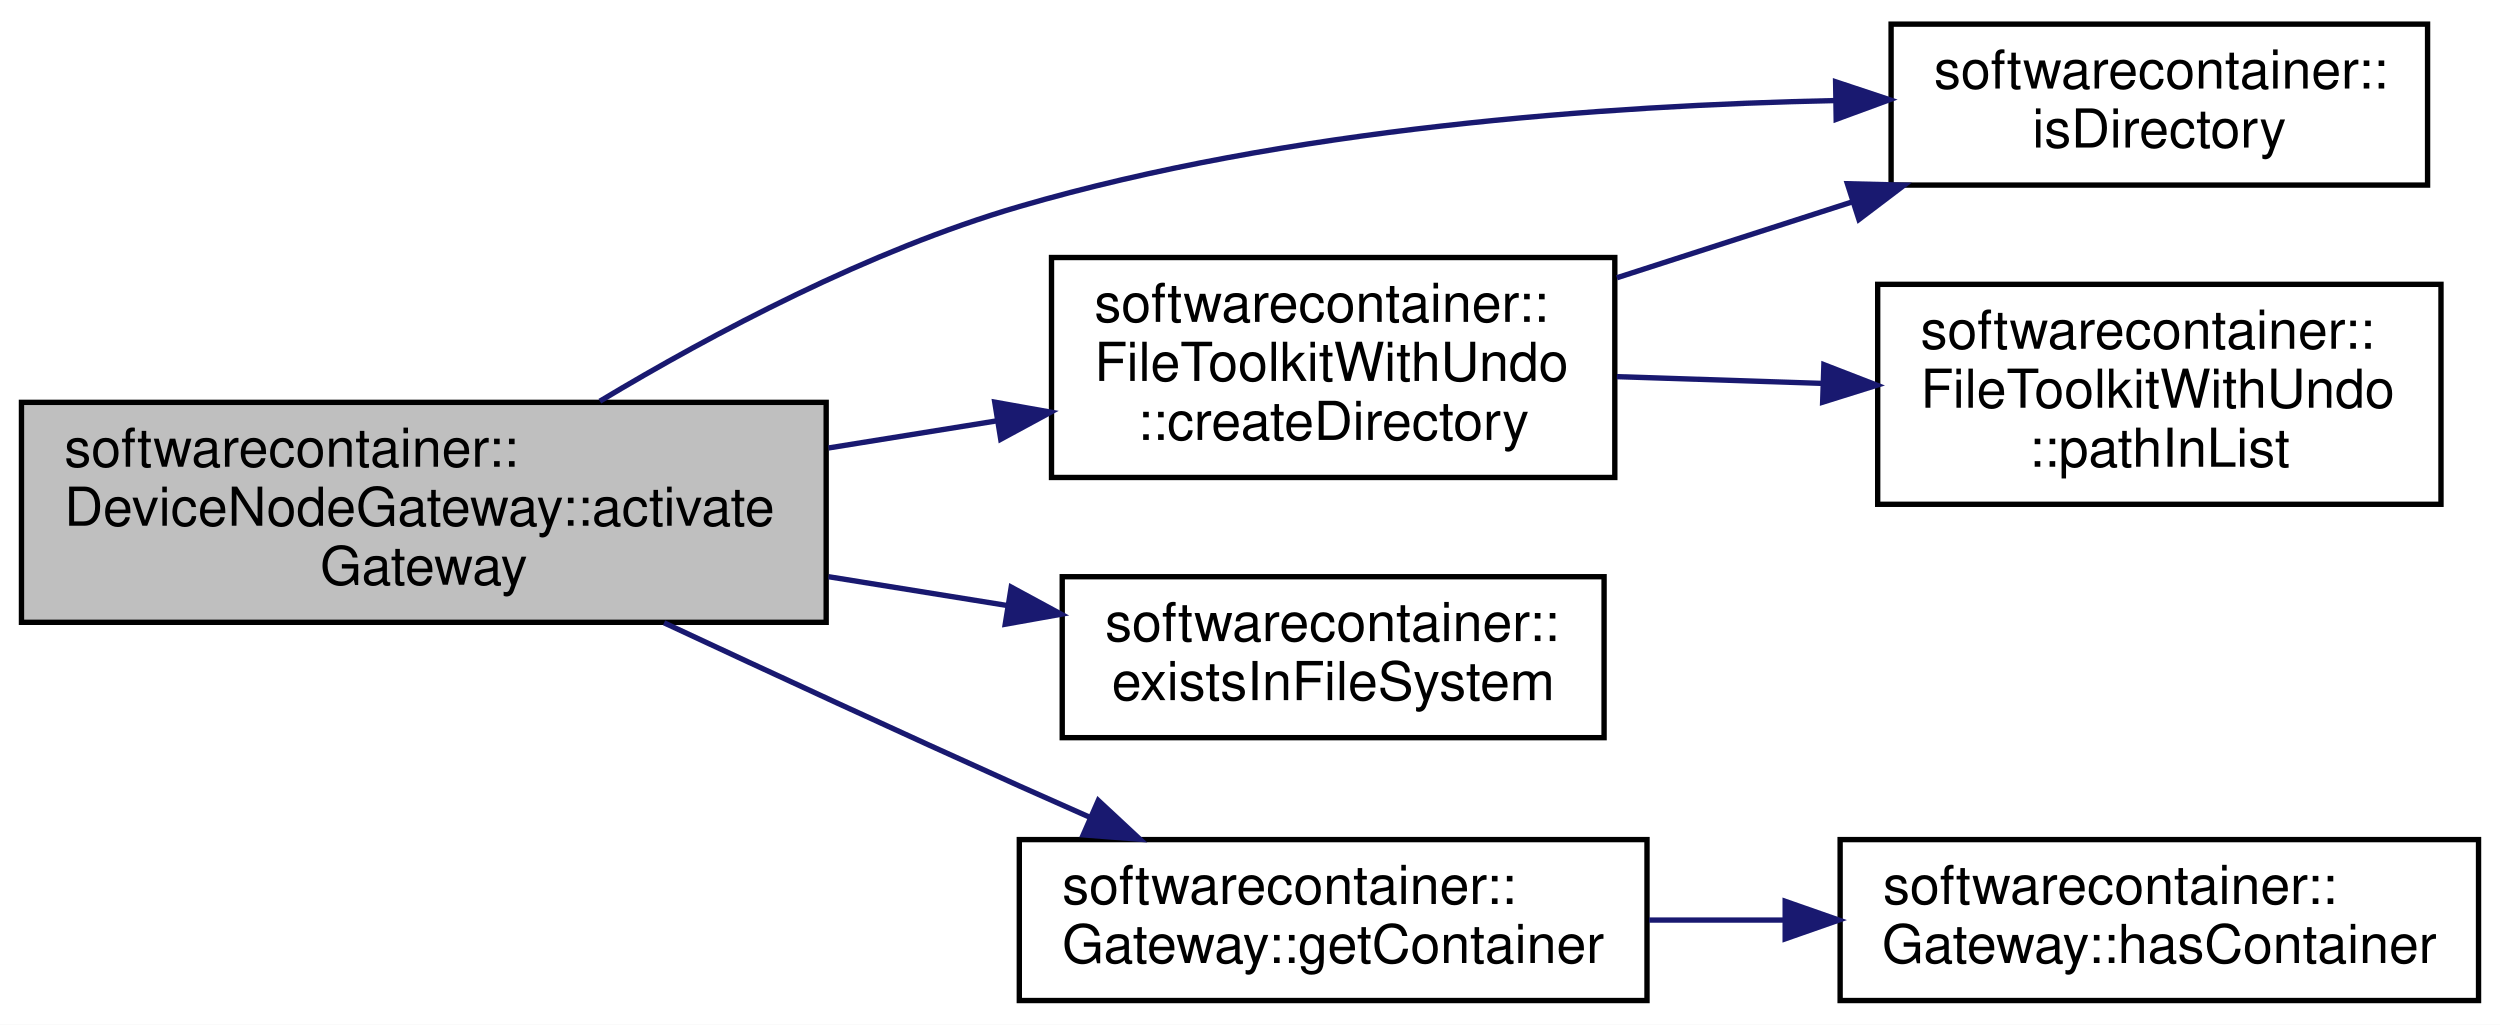
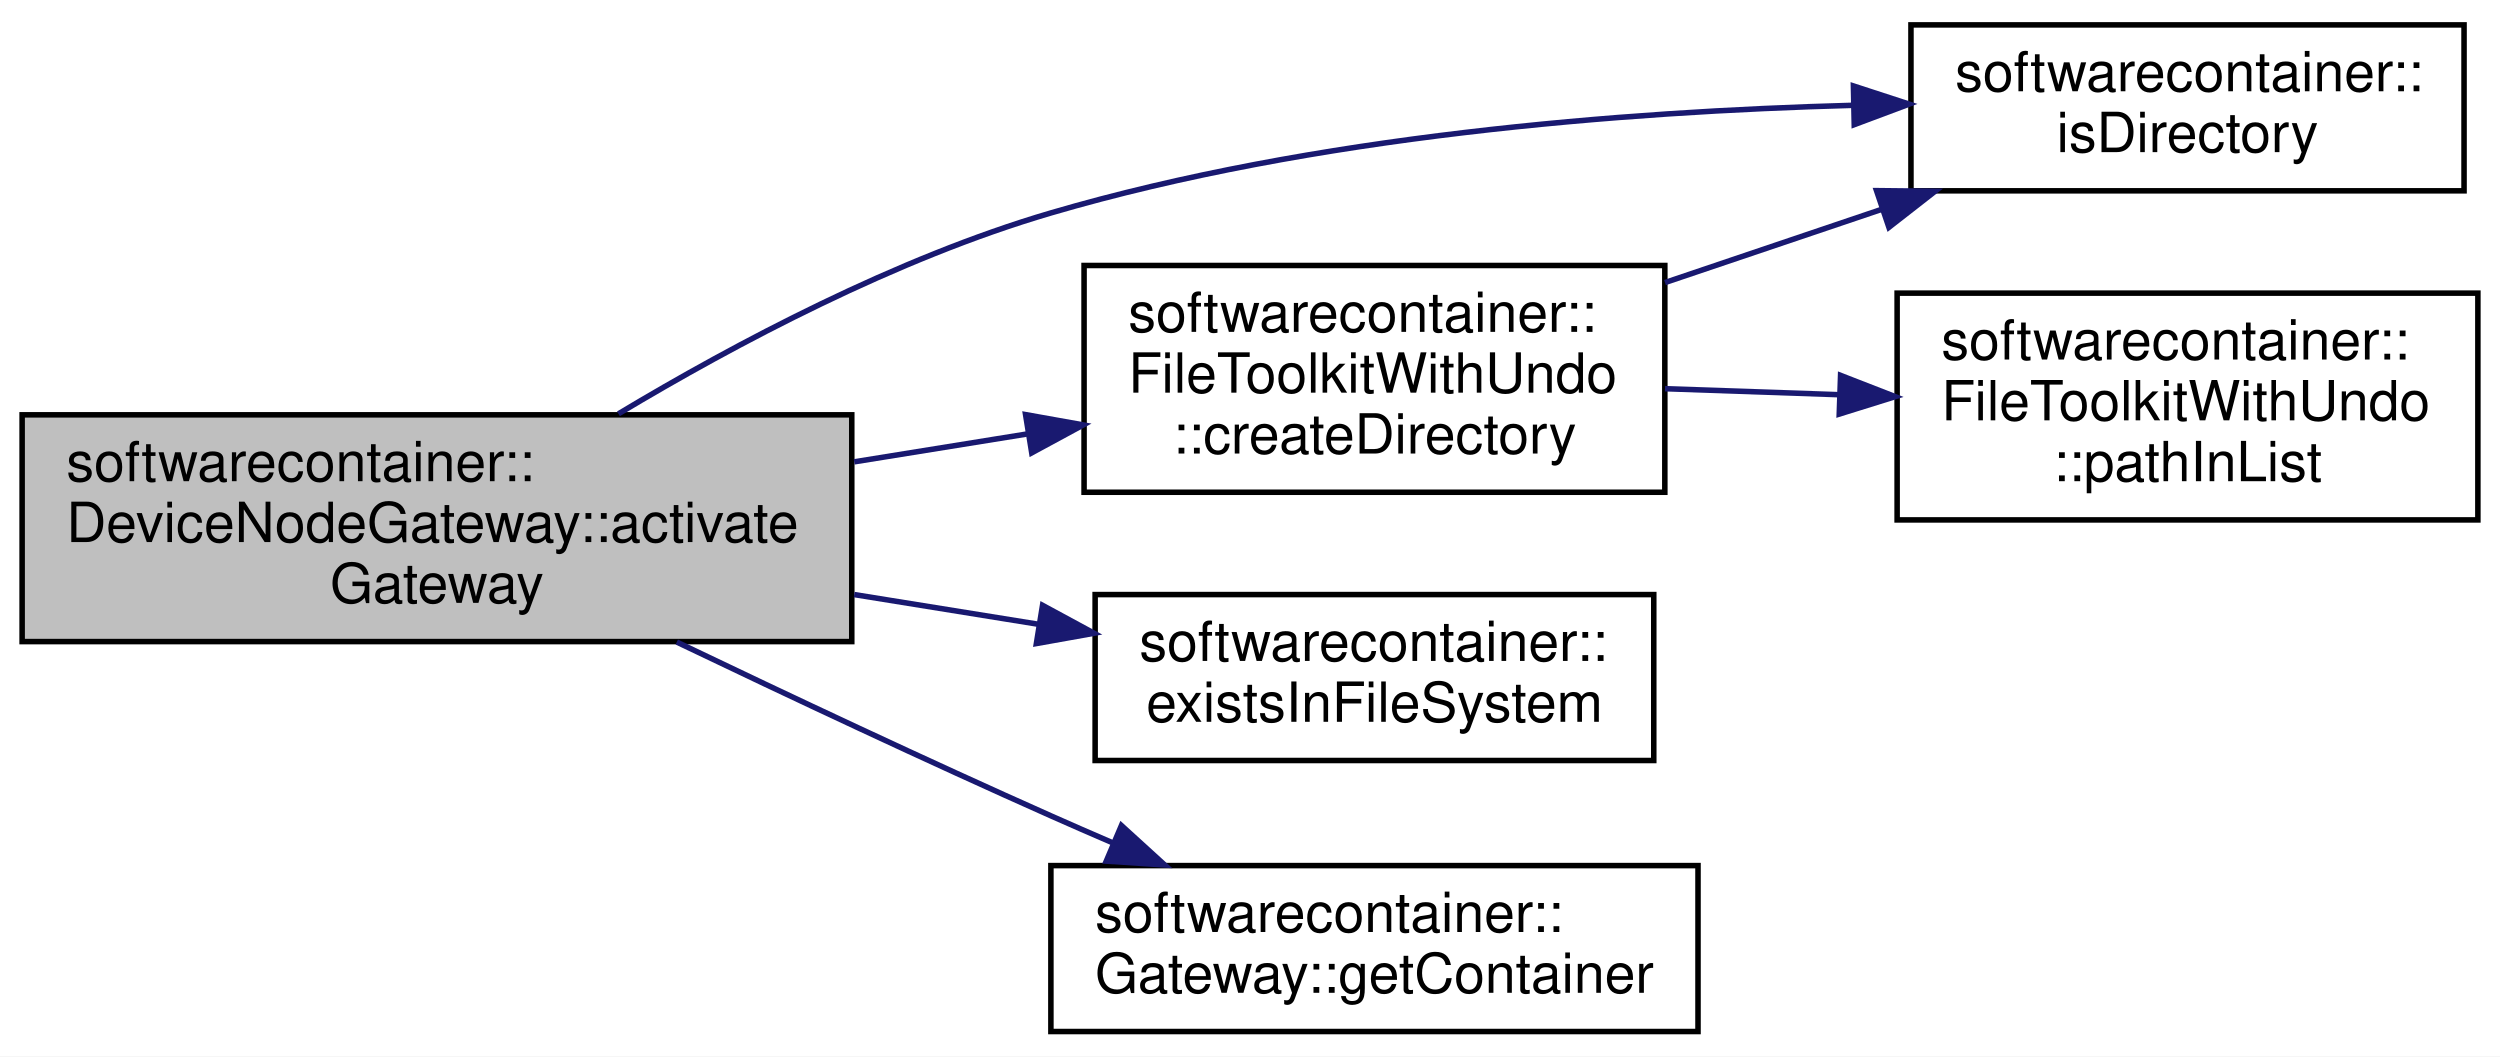
- <svg xmlns="http://www.w3.org/2000/svg" xmlns:xlink="http://www.w3.org/1999/xlink" width="466pt" height="191pt" viewBox="0.00 0.00 466.00 191.00">
+ <svg xmlns="http://www.w3.org/2000/svg" xmlns:xlink="http://www.w3.org/1999/xlink" width="452pt" height="191pt" viewBox="0.00 0.00 452.00 191.00">
  <g id="graph0" class="graph" transform="scale(1 1) rotate(0) translate(4 187)">
-     <polygon fill="white" stroke="none" points="-4,4 -4,-187 462,-187 462,4 -4,4" />
+     <polygon fill="white" stroke="none" points="-4,4 -4,-187 448,-187 448,4 -4,4" />
    <g id="node1" class="node">
      <polygon fill="#bfbfbf" stroke="black" points="0,-71 0,-112 150,-112 150,-71 0,-71" />
      <text text-anchor="start" x="8" y="-100" font-family="Helvetica,sans-Serif" font-size="10.00">softwarecontainer::</text>
      <text text-anchor="start" x="8" y="-89" font-family="Helvetica,sans-Serif" font-size="10.00">DeviceNodeGateway::activate</text>
      <text text-anchor="middle" x="75" y="-78" font-family="Helvetica,sans-Serif" font-size="10.00">Gateway</text>
    </g>
    <g id="node2" class="node">
      <g id="a_node2">
        <a xlink:href="classsoftwarecontainer_1_1_file_toolkit_with_undo.html#a35eb42bdace2695fb3e96cb84a535213" target="_top" xlink:title="createDirectory Create a directory, and if successful append it to a list of dirs to be deleted in th...">
          <polygon fill="white" stroke="black" points="192,-98 192,-139 297,-139 297,-98 192,-98" />
          <text text-anchor="start" x="200" y="-127" font-family="Helvetica,sans-Serif" font-size="10.00">softwarecontainer::</text>
          <text text-anchor="start" x="200" y="-116" font-family="Helvetica,sans-Serif" font-size="10.00">FileToolkitWithUndo</text>
          <text text-anchor="middle" x="244.5" y="-105" font-family="Helvetica,sans-Serif" font-size="10.00">::createDirectory</text>
        </a>
      </g>
    </g>
    <g id="edge1" class="edge">
      <path fill="none" stroke="midnightblue" d="M150.443,-103.5C160.928,-105.19 171.61,-106.912 181.82,-108.558" />
      <polygon fill="midnightblue" stroke="midnightblue" points="181.42,-112.038 191.849,-110.174 182.534,-105.127 181.42,-112.038" />
    </g>
    <g id="node3" class="node">
      <g id="a_node3">
        <a xlink:href="namespacesoftwarecontainer.html#a44f64c34c09d1ffdb18428b41f0d9e91" target="_top" xlink:title="isDirectory Check if path is a directory ">
-           <polygon fill="white" stroke="black" points="348.5,-152.5 348.5,-182.5 448.5,-182.5 448.5,-152.5 348.5,-152.5" />
-           <text text-anchor="start" x="356.5" y="-170.5" font-family="Helvetica,sans-Serif" font-size="10.00">softwarecontainer::</text>
-           <text text-anchor="middle" x="398.5" y="-159.5" font-family="Helvetica,sans-Serif" font-size="10.00">isDirectory</text>
+           <polygon fill="white" stroke="black" points="341.5,-152.5 341.5,-182.5 441.5,-182.5 441.5,-152.5 341.5,-152.5" />
+           <text text-anchor="start" x="349.5" y="-170.5" font-family="Helvetica,sans-Serif" font-size="10.00">softwarecontainer::</text>
+           <text text-anchor="middle" x="391.5" y="-159.5" font-family="Helvetica,sans-Serif" font-size="10.00">isDirectory</text>
        </a>
      </g>
    </g>
-     <g id="edge7" class="edge">
-       <path fill="none" stroke="midnightblue" d="M107.811,-112.215C129.059,-124.962 158.125,-140.368 186,-148.5 235.966,-163.076 295.147,-167.354 338.181,-168.259" />
-       <polygon fill="midnightblue" stroke="midnightblue" points="338.154,-171.759 348.207,-168.415 338.263,-164.759 338.154,-171.759" />
+     <g id="edge6" class="edge">
+       <path fill="none" stroke="midnightblue" d="M107.819,-112.186C129.071,-124.922 158.137,-140.326 186,-148.5 233.47,-162.426 289.552,-166.838 330.969,-167.958" />
+       <polygon fill="midnightblue" stroke="midnightblue" points="331.096,-171.462 341.168,-168.176 331.245,-164.463 331.096,-171.462" />
    </g>
    <g id="node5" class="node">
      <g id="a_node5">
        <a xlink:href="namespacesoftwarecontainer.html#ae8835f968ab1d43b4a395b0097490734" target="_top" xlink:title="existsInFileSystem Check if path exists ">
          <polygon fill="white" stroke="black" points="194,-49.5 194,-79.5 295,-79.5 295,-49.5 194,-49.5" />
          <text text-anchor="start" x="202" y="-67.5" font-family="Helvetica,sans-Serif" font-size="10.00">softwarecontainer::</text>
          <text text-anchor="middle" x="244.5" y="-56.5" font-family="Helvetica,sans-Serif" font-size="10.00">existsInFileSystem</text>
        </a>
      </g>
    </g>
    <g id="edge4" class="edge">
      <path fill="none" stroke="midnightblue" d="M150.443,-79.5C161.567,-77.707 172.913,-75.878 183.682,-74.142" />
      <polygon fill="midnightblue" stroke="midnightblue" points="184.489,-77.558 193.804,-72.511 183.375,-70.647 184.489,-77.558" />
    </g>
    <g id="node6" class="node">
      <g id="a_node6">
        <a xlink:href="classsoftwarecontainer_1_1_gateway.html#a6f0a60c9f29ea869916f7524085b3e5f" target="_top" xlink:title="Get a handle to the associated container. ">
          <polygon fill="white" stroke="black" points="186,-0.5 186,-30.5 303,-30.5 303,-0.5 186,-0.5" />
          <text text-anchor="start" x="194" y="-18.5" font-family="Helvetica,sans-Serif" font-size="10.00">softwarecontainer::</text>
          <text text-anchor="middle" x="244.5" y="-7.5" font-family="Helvetica,sans-Serif" font-size="10.00">Gateway::getContainer</text>
        </a>
      </g>
    </g>
    <g id="edge5" class="edge">
-       <path fill="none" stroke="midnightblue" d="M119.782,-70.908C139.902,-61.52 164.11,-50.332 186,-40.5 190.304,-38.567 194.799,-36.572 199.297,-34.591" />
-       <polygon fill="midnightblue" stroke="midnightblue" points="200.718,-37.789 208.473,-30.57 197.909,-31.378 200.718,-37.789" />
+       <path fill="none" stroke="midnightblue" d="M118.362,-70.915C138.714,-61.168 163.515,-49.501 186,-39.5 189.621,-37.889 193.384,-36.248 197.174,-34.618" />
+       <polygon fill="midnightblue" stroke="midnightblue" points="198.752,-37.75 206.582,-30.613 196.011,-31.309 198.752,-37.75" />
    </g>
    <g id="edge2" class="edge">
-       <path fill="none" stroke="midnightblue" d="M297.385,-135.226C311.5,-139.776 326.853,-144.726 341.2,-149.351" />
-       <polygon fill="midnightblue" stroke="midnightblue" points="340.353,-152.755 350.945,-152.492 342.501,-146.093 340.353,-152.755" />
+       <path fill="none" stroke="midnightblue" d="M297.03,-135.914C309.744,-140.21 323.399,-144.824 336.238,-149.163" />
+       <polygon fill="midnightblue" stroke="midnightblue" points="335.273,-152.532 345.868,-152.417 337.515,-145.9 335.273,-152.532" />
    </g>
    <g id="node4" class="node">
      <g id="a_node4">
        <a xlink:href="classsoftwarecontainer_1_1_file_toolkit_with_undo.html#a44a19890b72a635b3134cb2a07fc0875" target="_top" xlink:title="checks whether given path is already added to clean up handlers or not ">
-           <polygon fill="white" stroke="black" points="346,-93 346,-134 451,-134 451,-93 346,-93" />
-           <text text-anchor="start" x="354" y="-122" font-family="Helvetica,sans-Serif" font-size="10.00">softwarecontainer::</text>
-           <text text-anchor="start" x="354" y="-111" font-family="Helvetica,sans-Serif" font-size="10.00">FileToolkitWithUndo</text>
-           <text text-anchor="middle" x="398.5" y="-100" font-family="Helvetica,sans-Serif" font-size="10.00">::pathInList</text>
+           <polygon fill="white" stroke="black" points="339,-93 339,-134 444,-134 444,-93 339,-93" />
+           <text text-anchor="start" x="347" y="-122" font-family="Helvetica,sans-Serif" font-size="10.00">softwarecontainer::</text>
+           <text text-anchor="start" x="347" y="-111" font-family="Helvetica,sans-Serif" font-size="10.00">FileToolkitWithUndo</text>
+           <text text-anchor="middle" x="391.5" y="-100" font-family="Helvetica,sans-Serif" font-size="10.00">::pathInList</text>
        </a>
      </g>
    </g>
    <g id="edge3" class="edge">
-       <path fill="none" stroke="midnightblue" d="M297.385,-116.793C309.735,-116.387 323.034,-115.95 335.777,-115.53" />
-       <polygon fill="midnightblue" stroke="midnightblue" points="335.97,-119.026 345.849,-115.199 335.739,-112.03 335.97,-119.026" />
-     </g>
-     <g id="node7" class="node">
-       <g id="a_node7">
-         <a xlink:href="classsoftwarecontainer_1_1_gateway.html#a5e1b860ea7c1ed7b69d2e5dd7021a527" target="_top" xlink:title="Check if the gateway has an associated container. ">
-           <polygon fill="white" stroke="black" points="339,-0.5 339,-30.5 458,-30.5 458,-0.5 339,-0.5" />
-           <text text-anchor="start" x="347" y="-18.5" font-family="Helvetica,sans-Serif" font-size="10.00">softwarecontainer::</text>
-           <text text-anchor="middle" x="398.5" y="-7.5" font-family="Helvetica,sans-Serif" font-size="10.00">Gateway::hasContainer</text>
-         </a>
-       </g>
-     </g>
-     <g id="edge6" class="edge">
-       <path fill="none" stroke="midnightblue" d="M303.398,-15.5C311.629,-15.5 320.161,-15.5 328.576,-15.5" />
-       <polygon fill="midnightblue" stroke="midnightblue" points="328.755,-19 338.755,-15.5 328.755,-12 328.755,-19" />
+       <path fill="none" stroke="midnightblue" d="M297.03,-116.723C307.164,-116.374 317.897,-116.004 328.337,-115.644" />
+       <polygon fill="midnightblue" stroke="midnightblue" points="328.774,-119.131 338.648,-115.288 328.533,-112.135 328.774,-119.131" />
    </g>
  </g>
</svg>
